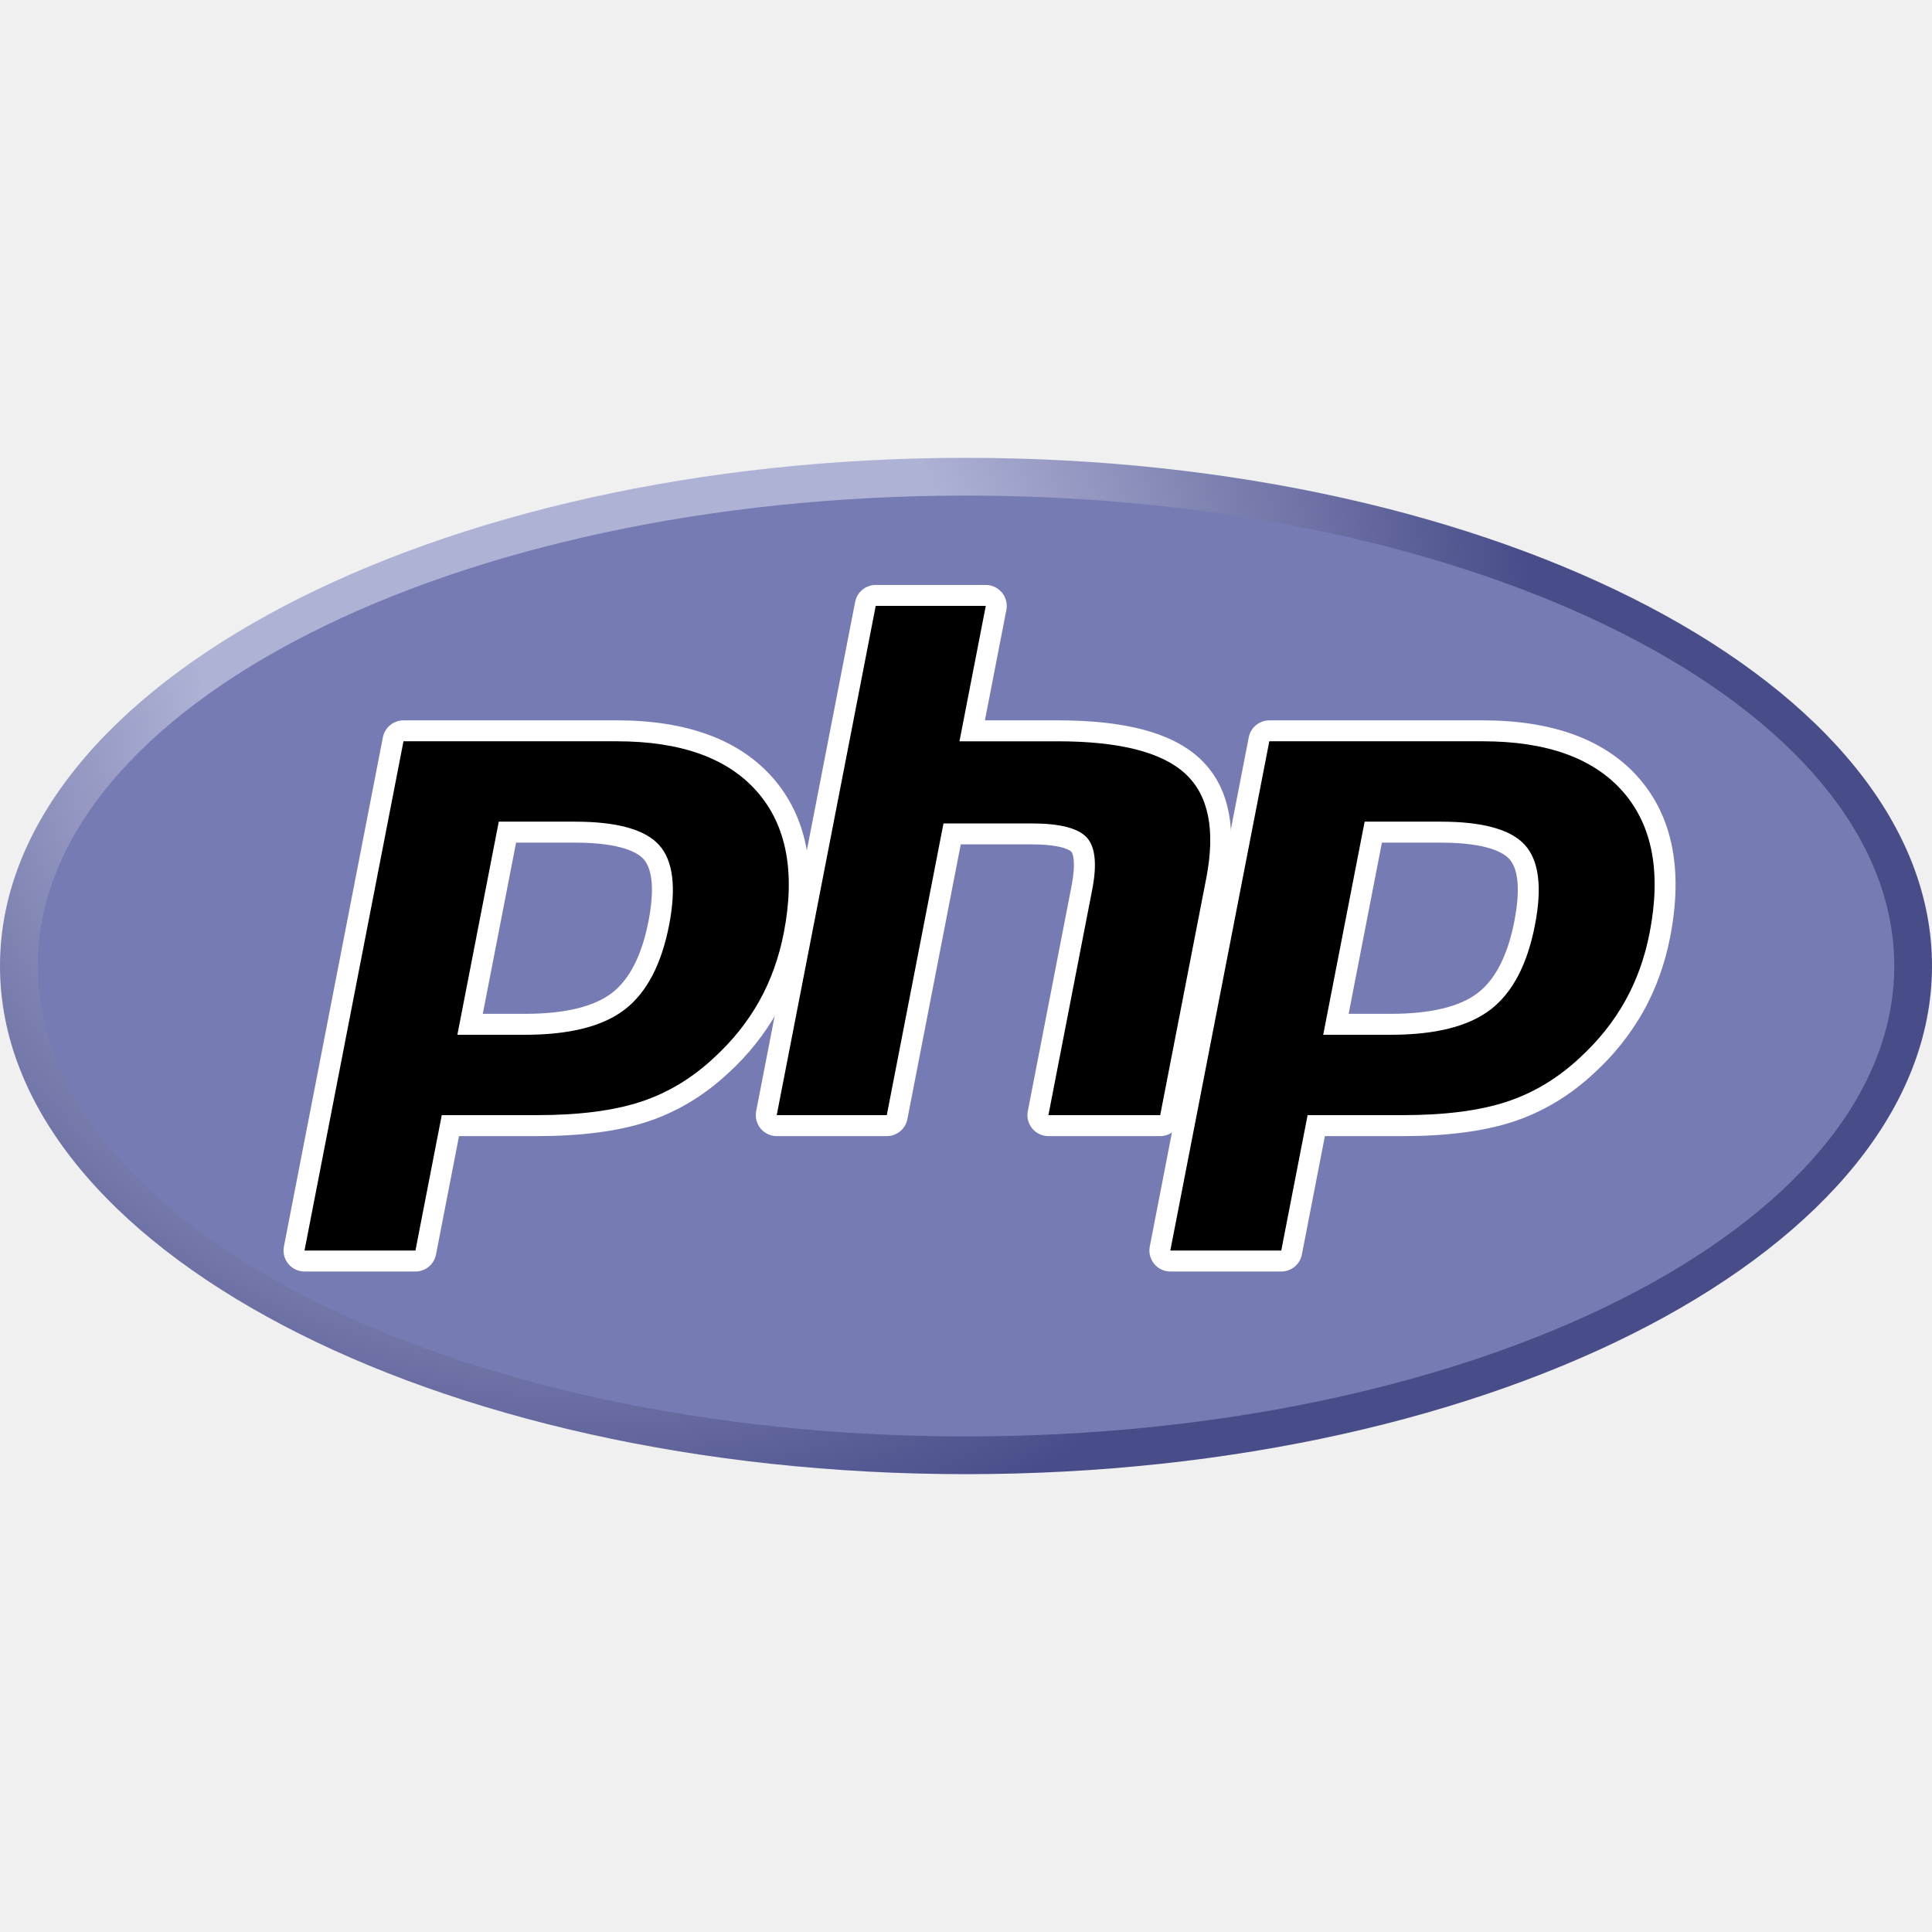
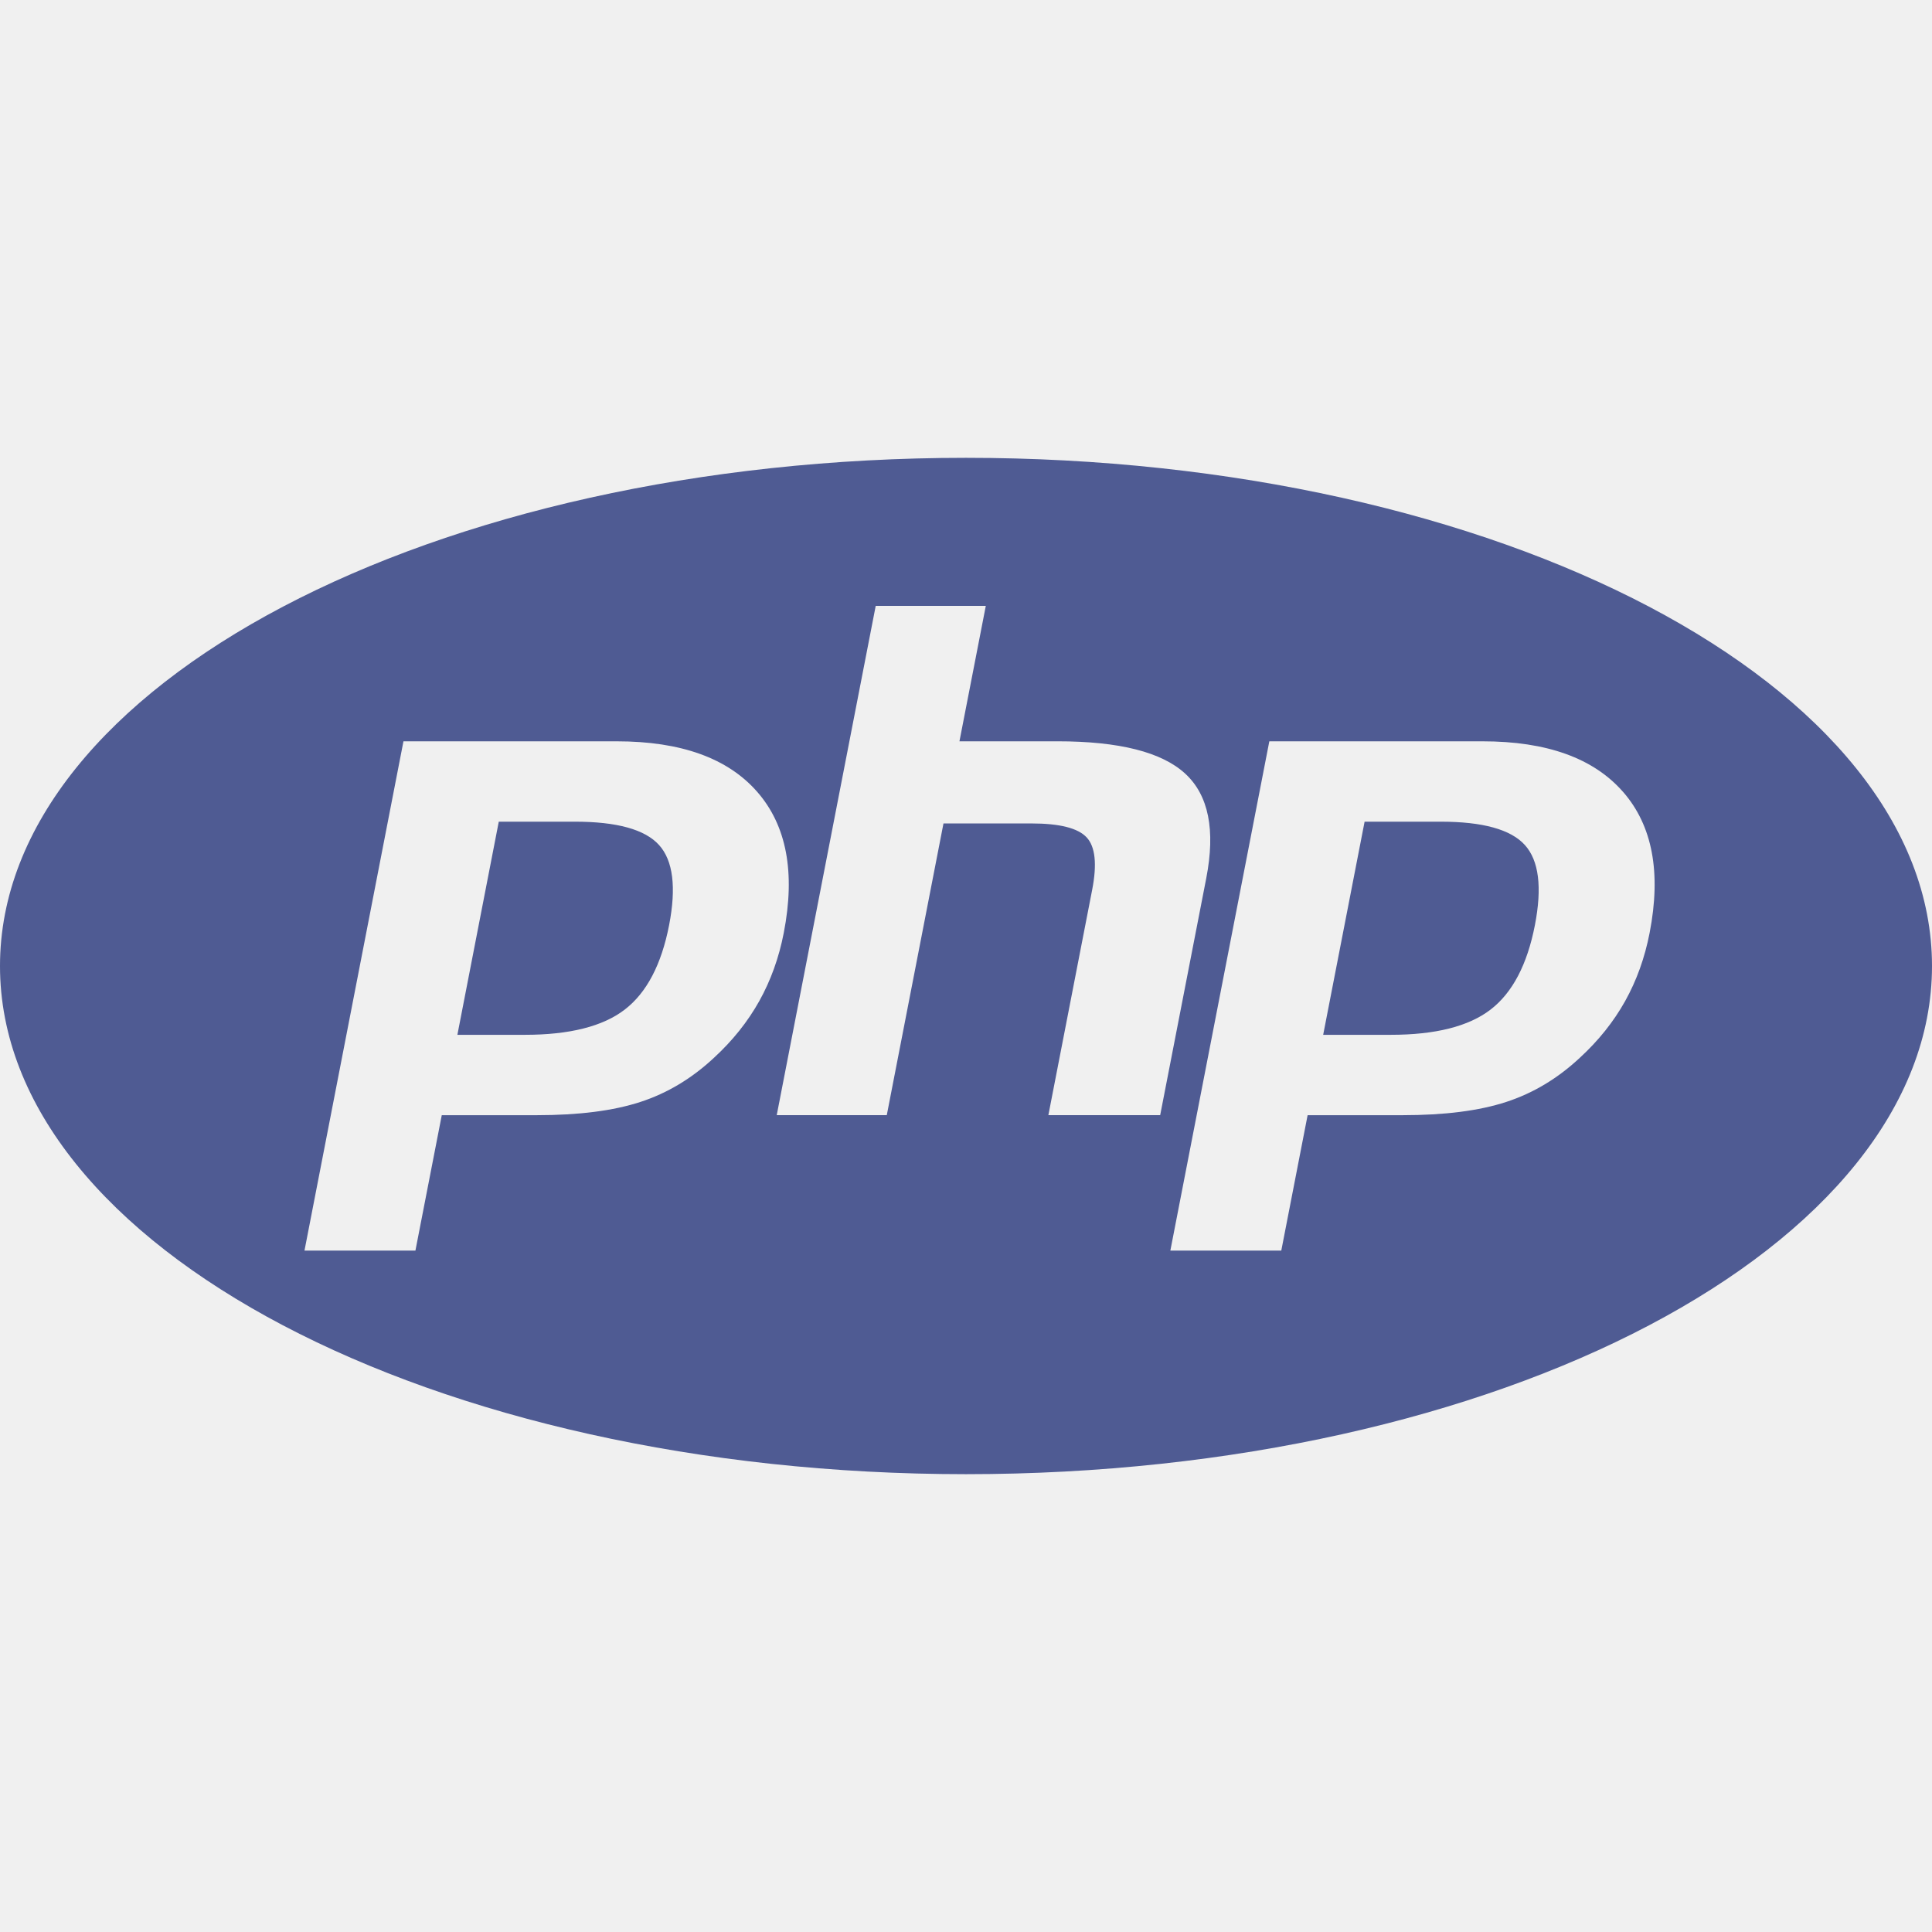
<svg xmlns="http://www.w3.org/2000/svg" viewBox="0 0 128 128">
-   <path fill="url(#a)" d="M0 64c0 18.593 28.654 33.667 64 33.667 35.346 0 64-15.074 64-33.667 0-18.593-28.655-33.667-64-33.667C28.654 30.333 0 45.407 0 64Z" />
-   <path fill="#777bb3" d="M64 95.167c33.965 0 61.5-13.955 61.5-31.167 0-17.214-27.535-31.167-61.5-31.167S2.5 46.786 2.5 64c0 17.212 27.535 31.167 61.5 31.167Z" />
-   <path d="M34.772 67.864c2.793 0 4.877-.515 6.196-1.53 1.306-1.006 2.207-2.747 2.68-5.175.44-2.27.272-3.854-.5-4.71-.788-.874-2.493-1.317-5.067-1.317h-4.464l-2.473 12.732zM20.173 83.547a.694.694 0 0 1-.68-.828l6.557-33.738a.695.695 0 0 1 .68-.561h14.134c4.442 0 7.748 1.206 9.827 3.585 2.088 2.39 2.734 5.734 1.917 9.935-.333 1.711-.905 3.3-1.7 4.724a15.818 15.818 0 0 1-3.128 3.92c-1.531 1.432-3.264 2.472-5.147 3.083-1.852.604-4.232.91-7.07.91h-5.724l-1.634 8.408a.695.695 0 0 1-.682.562z" />
-   <path fill="#fff" d="M34.19 55.826h3.891c3.107 0 4.186.682 4.553 1.089.607.674.723 2.097.331 4.112-.439 2.257-1.253 3.858-2.42 4.756-1.194.92-3.138 1.386-5.773 1.386h-2.786l2.205-11.342zm6.674-8.1H26.731a1.39 1.39 0 0 0-1.364 1.123L18.81 82.588a1.39 1.39 0 0 0 1.363 1.653h7.35a1.39 1.39 0 0 0 1.363-1.124l1.525-7.846h5.151c2.912 0 5.364-.318 7.287-.944 1.977-.642 3.796-1.731 5.406-3.237a16.522 16.522 0 0 0 3.259-4.087c.831-1.487 1.429-3.147 1.775-4.931.86-4.423.161-7.964-2.076-10.524-2.216-2.537-5.698-3.823-10.349-3.823zM30.301 68.557h4.471c2.963 0 5.17-.557 6.62-1.675 1.451-1.116 2.428-2.98 2.938-5.591.485-2.508.264-4.277-.665-5.308-.931-1.03-2.791-1.546-5.584-1.546h-5.036l-2.743 14.12m10.563-19.445c4.252 0 7.353 1.117 9.303 3.348 1.95 2.232 2.536 5.347 1.76 9.346-.322 1.648-.863 3.154-1.625 4.518-.764 1.366-1.76 2.614-2.991 3.747-1.468 1.373-3.097 2.352-4.892 2.935-1.794.584-4.08.875-6.857.875h-6.296l-1.743 8.97h-7.35l6.558-33.739h14.133" />
-   <path d="M69.459 74.577a.694.694 0 0 1-.682-.827l2.9-14.928c.277-1.42.209-2.438-.19-2.87-.245-.263-.979-.704-3.15-.704h-5.256l-3.646 18.768a.695.695 0 0 1-.683.56h-7.29a.695.695 0 0 1-.683-.826l6.558-33.739a.695.695 0 0 1 .682-.561h7.29a.695.695 0 0 1 .683.826L64.41 48.42h5.653c4.307 0 7.227.758 8.928 2.321 1.733 1.593 2.275 4.14 1.608 7.573l-3.051 15.702a.695.695 0 0 1-.682.56h-7.407z" />
-   <path fill="#fff" d="M65.31 38.755h-7.291a1.39 1.39 0 0 0-1.364 1.124l-6.557 33.738a1.39 1.39 0 0 0 1.363 1.654h7.291a1.39 1.39 0 0 0 1.364-1.124l3.537-18.205h4.682c2.168 0 2.624.463 2.641.484.132.14.305.795.019 2.264l-2.9 14.927a1.39 1.39 0 0 0 1.364 1.654h7.408a1.39 1.39 0 0 0 1.363-1.124l3.051-15.7c.715-3.686.103-6.45-1.82-8.217-1.836-1.686-4.91-2.505-9.398-2.505h-4.81l1.421-7.315a1.39 1.39 0 0 0-1.364-1.655zm0 1.39-1.743 8.968h6.496c4.087 0 6.907.714 8.457 2.14 1.553 1.426 2.017 3.735 1.398 6.93l-3.052 15.699h-7.407l2.901-14.928c.33-1.698.208-2.856-.365-3.474-.573-.617-1.793-.926-3.658-.926h-5.829l-3.756 19.327H51.46l6.558-33.739h7.292z" />
-   <path d="M92.136 67.864c2.793 0 4.878-.515 6.198-1.53 1.304-1.006 2.206-2.747 2.679-5.175.44-2.27.273-3.854-.5-4.71-.788-.874-2.493-1.317-5.067-1.317h-4.463l-2.475 12.732zM77.54 83.547a.694.694 0 0 1-.682-.828l6.557-33.738a.695.695 0 0 1 .682-.561H98.23c4.442 0 7.748 1.206 9.826 3.585 2.089 2.39 2.734 5.734 1.917 9.935a15.878 15.878 0 0 1-1.699 4.724 15.838 15.838 0 0 1-3.128 3.92c-1.53 1.432-3.265 2.472-5.147 3.083-1.852.604-4.232.91-7.071.91h-5.723l-1.633 8.408a.695.695 0 0 1-.683.562z" />
-   <path fill="#fff" d="M91.555 55.826h3.891c3.107 0 4.186.682 4.552 1.089.61.674.724 2.097.333 4.112-.44 2.257-1.254 3.858-2.421 4.756-1.195.92-3.139 1.386-5.773 1.386h-2.786l2.204-11.342zm6.674-8.1H84.096a1.39 1.39 0 0 0-1.363 1.123l-6.558 33.739a1.39 1.39 0 0 0 1.364 1.653h7.35a1.39 1.39 0 0 0 1.363-1.124l1.525-7.846h5.15c2.911 0 5.364-.318 7.286-.944 1.978-.642 3.797-1.731 5.408-3.238a16.52 16.52 0 0 0 3.258-4.086c.832-1.487 1.428-3.147 1.775-4.931.86-4.423.162-7.964-2.076-10.524-2.216-2.537-5.697-3.823-10.35-3.823zM87.666 68.557h4.47c2.964 0 5.17-.557 6.622-1.675 1.45-1.116 2.428-2.98 2.936-5.591.487-2.508.266-4.277-.665-5.308-.93-1.03-2.791-1.546-5.583-1.546h-5.035Zm10.563-19.445c4.251 0 7.354 1.117 9.303 3.348 1.95 2.232 2.537 5.347 1.759 9.346-.32 1.648-.862 3.154-1.624 4.518-.763 1.366-1.76 2.614-2.992 3.747-1.467 1.373-3.097 2.352-4.892 2.935-1.793.584-4.078.875-6.856.875h-6.295l-1.745 8.97h-7.35l6.558-33.739h14.133" />
-   <defs>
-     <radialGradient id="a" cx="0" cy="0" r="1" gradientTransform="matrix(84.04136 0 0 84.04136 38.426 42.169)" gradientUnits="userSpaceOnUse">
-       <stop stop-color="#AEB2D5" />
-       <stop offset=".3" stop-color="#AEB2D5" />
-       <stop offset=".75" stop-color="#484C89" />
-       <stop offset="1" stop-color="#484C89" />
-     </radialGradient>
-   </defs>
+   <path fill="#4F5B93" d="M64 30.332C28.654 30.332 0 45.407 0 64s28.654 33.668 64 33.668c35.345 0 64-15.075 64-33.668S99.346 30.332 64 30.332zm-5.982 9.81h7.293v.003l-1.745 8.968h6.496c4.087 0 6.908.714 8.458 2.139 1.553 1.427 2.017 3.737 1.398 6.93l-3.053 15.7h-7.408l2.902-14.929c.33-1.698.208-2.855-.365-3.473-.573-.617-1.793-.925-3.658-.925h-5.828L58.752 73.88h-7.291l6.557-33.738zM26.73 49.114h14.133c4.252 0 7.355 1.116 9.305 3.348 1.95 2.232 2.536 5.346 1.758 9.346-.32 1.649-.863 3.154-1.625 4.52-.763 1.364-1.76 2.613-2.99 3.745-1.468 1.373-3.098 2.353-4.891 2.936-1.794.585-4.08.875-6.858.875h-6.294l-1.745 8.97h-7.35l6.557-33.74zm57.366 0h14.13c4.252 0 7.353 1.116 9.303 3.348h.002c1.95 2.232 2.538 5.346 1.76 9.346-.32 1.649-.861 3.154-1.623 4.52-.763 1.364-1.76 2.613-2.992 3.745-1.467 1.373-3.098 2.353-4.893 2.936-1.794.585-4.077.875-6.855.875h-6.295l-1.744 8.97h-7.35l6.557-33.74zm-51.051 5.325-2.742 14.12h4.468c2.963 0 5.172-.556 6.622-1.673 1.45-1.116 2.428-2.981 2.937-5.592.485-2.507.264-4.279-.666-5.309-.93-1.032-2.79-1.547-5.584-1.547h-5.035zm57.363 0-2.744 14.12h4.47c2.965 0 5.17-.556 6.622-1.673 1.449-1.116 2.427-2.981 2.935-5.592.487-2.507.266-4.279-.664-5.309-.93-1.032-2.792-1.547-5.584-1.547h-5.035z" />
</svg>
